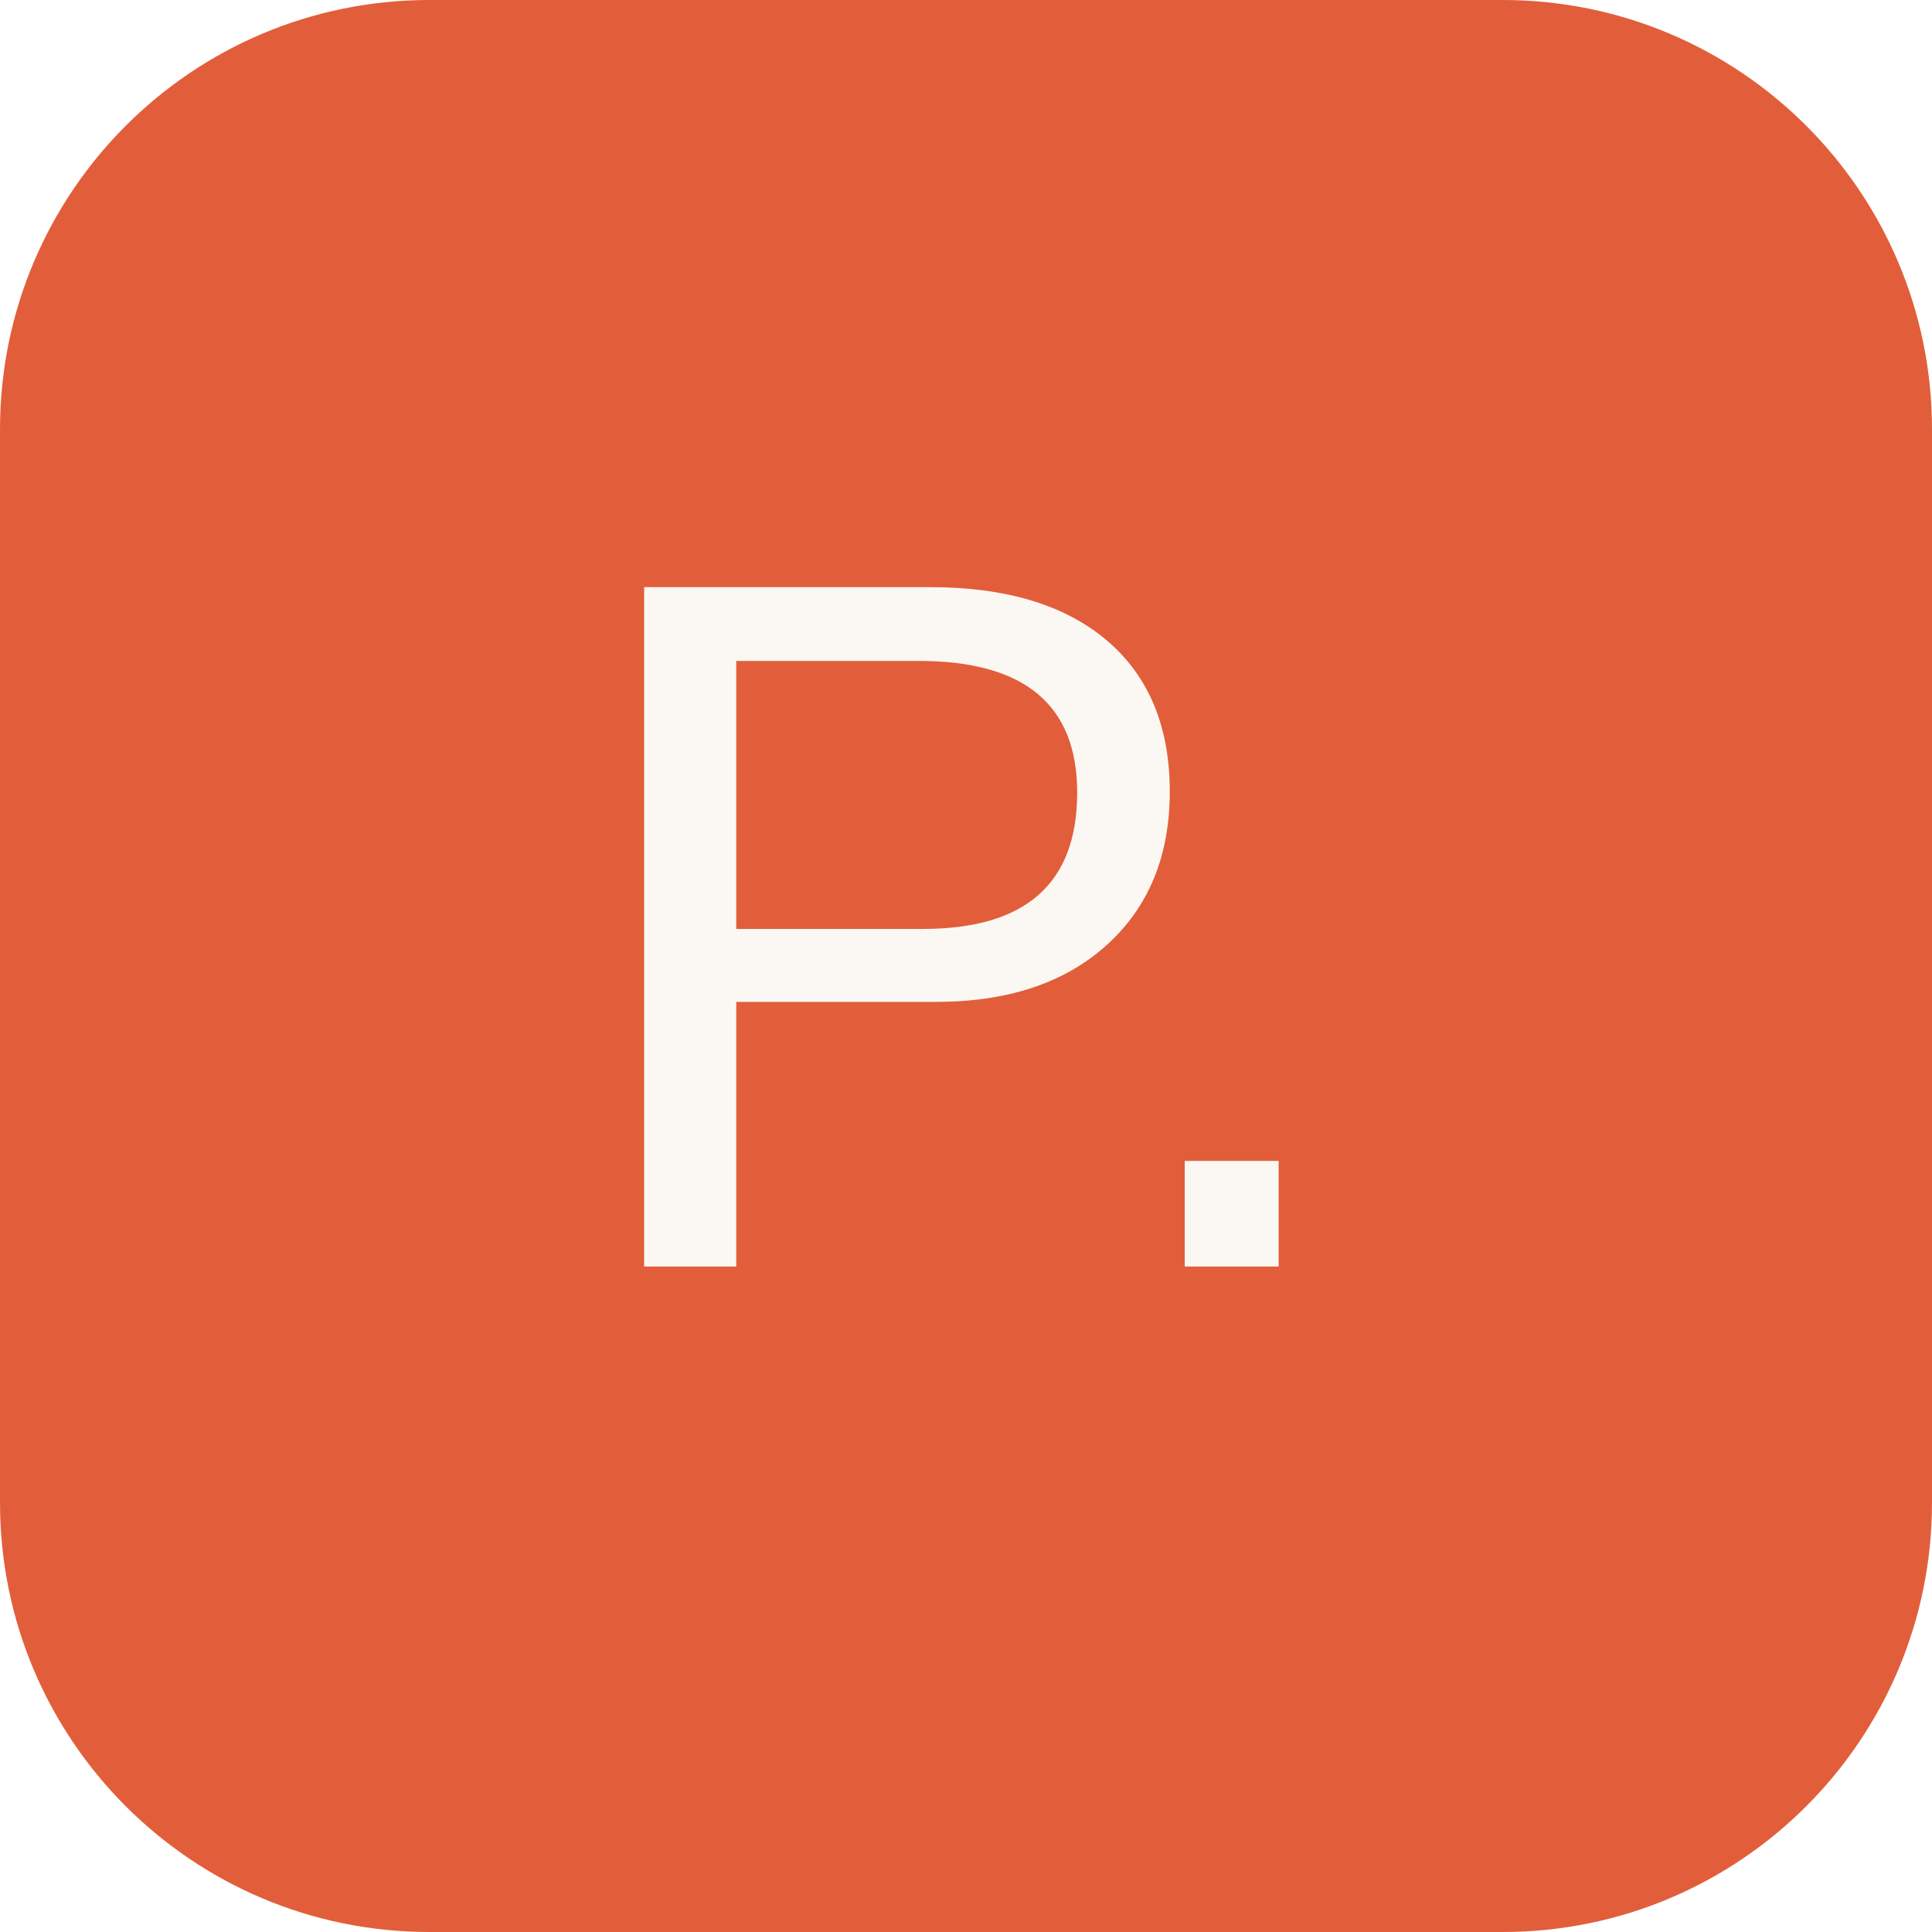
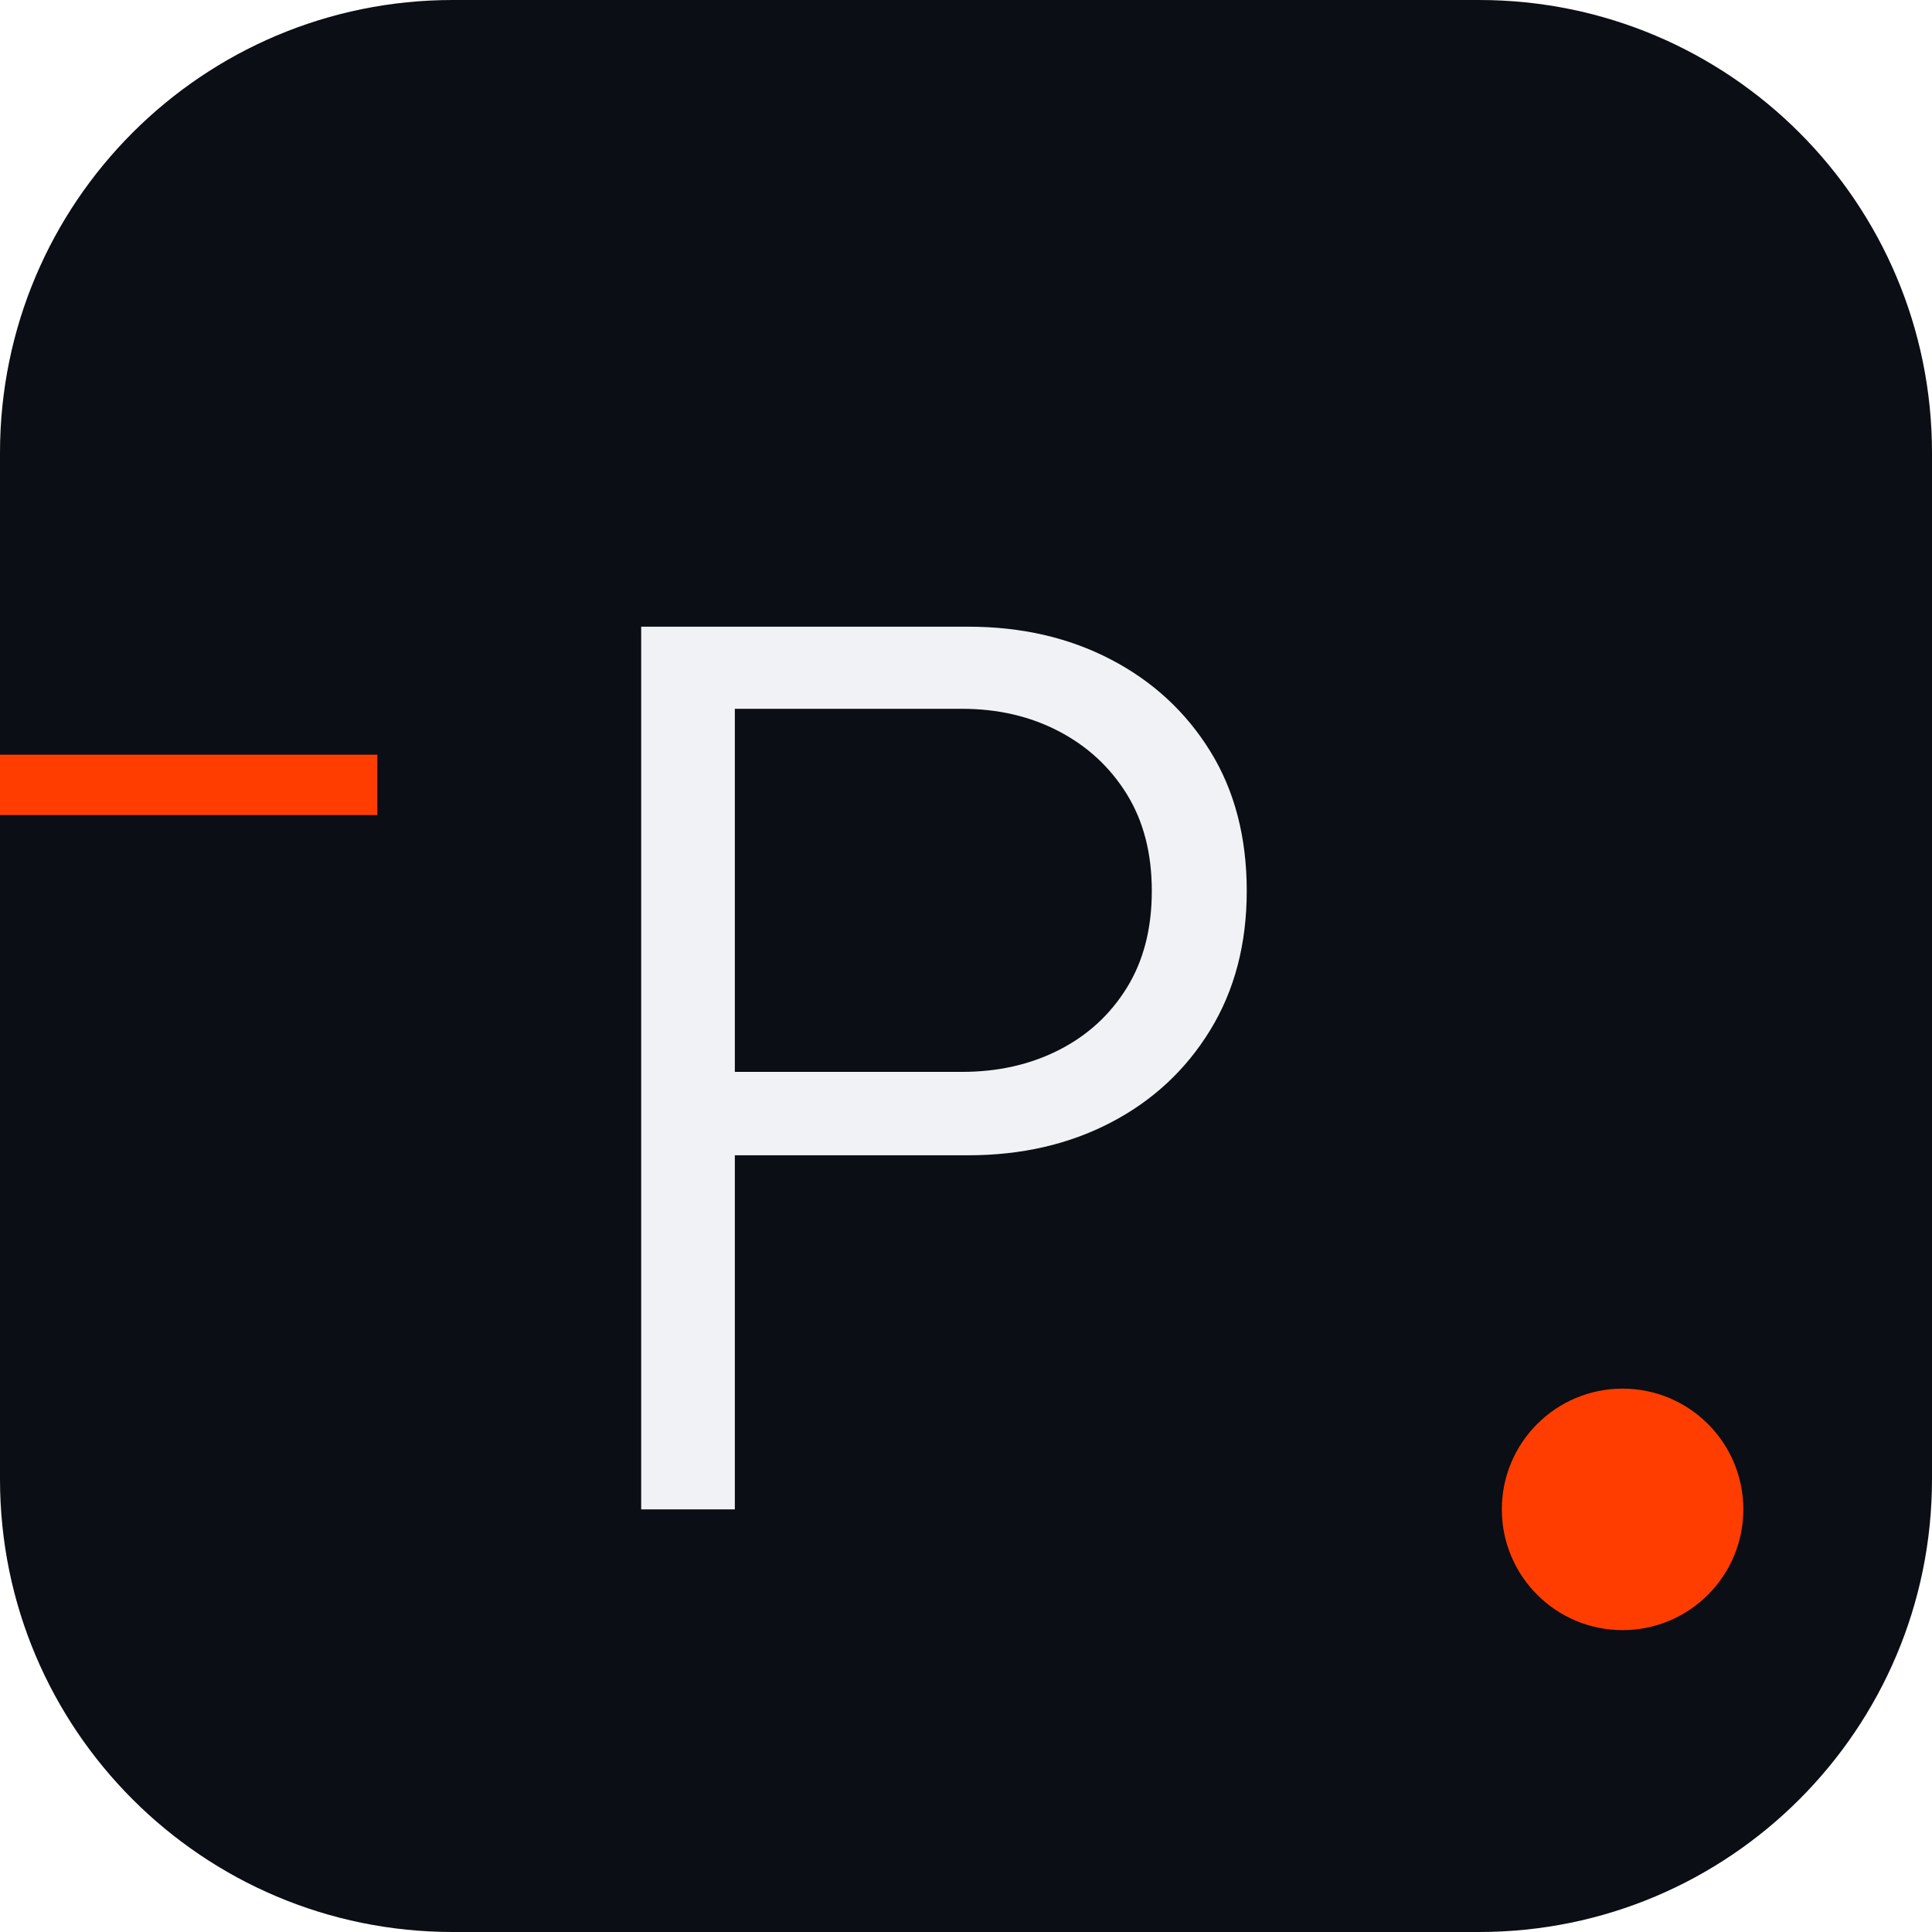
- <svg xmlns="http://www.w3.org/2000/svg" width="180" height="180" viewBox="0 0 180 180" fill="none">
-   <rect x="0" y="0" width="180" height="180" rx="40" fill="#E25E3A" />
-   <text x="90" y="118" text-anchor="middle" font-family="Outfit, Arial, sans-serif" font-weight="500" font-size="92" fill="#FBF8F3">P.</text>
+ <svg xmlns="http://www.w3.org/2000/svg" width="180" height="180" viewBox="0 0 512 512">
+   <rect width="512" height="512" fill="#0B0E14" rx="120" />
+   <rect x="-20" y="200" width="120" height="16" fill="#FF3D00" />
+   <path d="M256.620 306.160L185.900 306.160L185.900 284.060L254.920 284.060Q269.200 284.060 280.590 278.280Q291.980 272.500 298.610 261.790Q305.240 251.080 305.240 236.120Q305.240 221.160 298.610 210.450Q291.980 199.740 280.590 193.790Q269.200 187.840 254.920 187.840L185.900 187.840L185.900 166.080L256.620 166.080Q277.700 166.080 294.360 174.750Q311.020 183.420 320.710 199.060Q330.400 214.700 330.400 236.120Q330.400 257.200 320.710 273.010Q311.020 288.820 294.360 297.490Q277.700 306.160 256.620 306.160M194.740 400L169.920 400L169.920 166.080L194.740 166.080" fill="#F0F2F5" />
+   <circle cx="430" cy="400" r="32" fill="#FF3D00" />
</svg>
